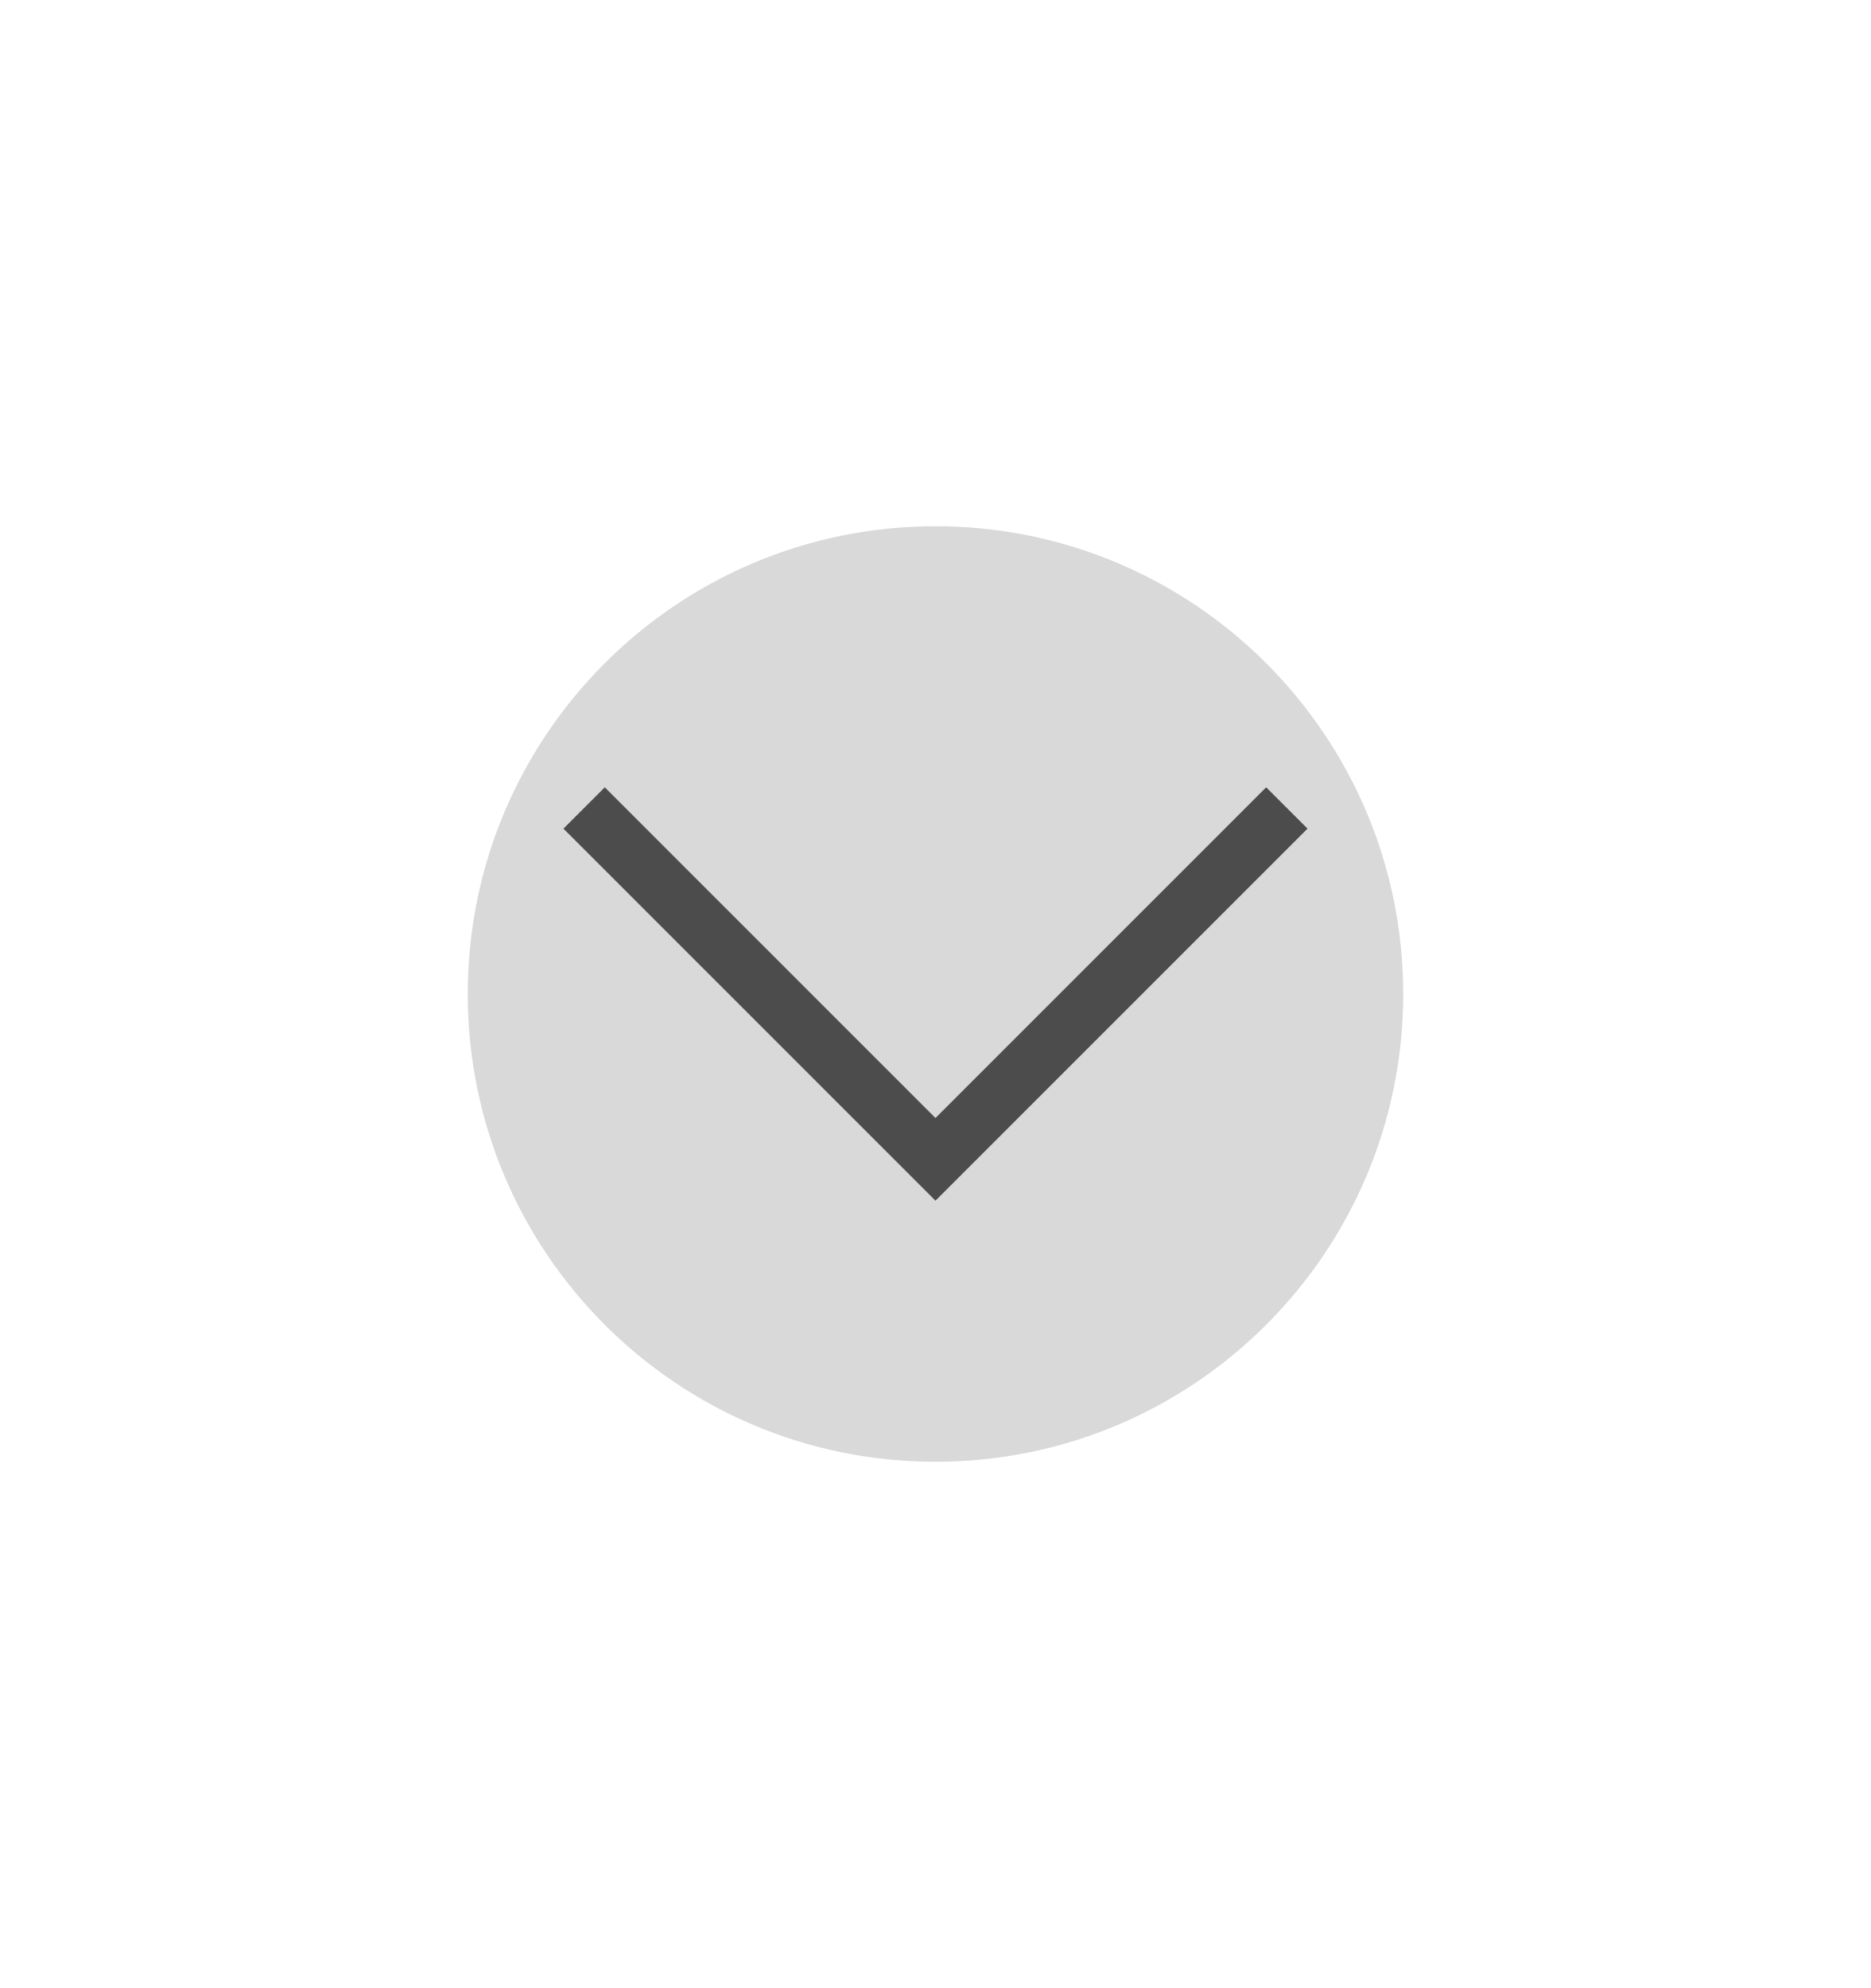
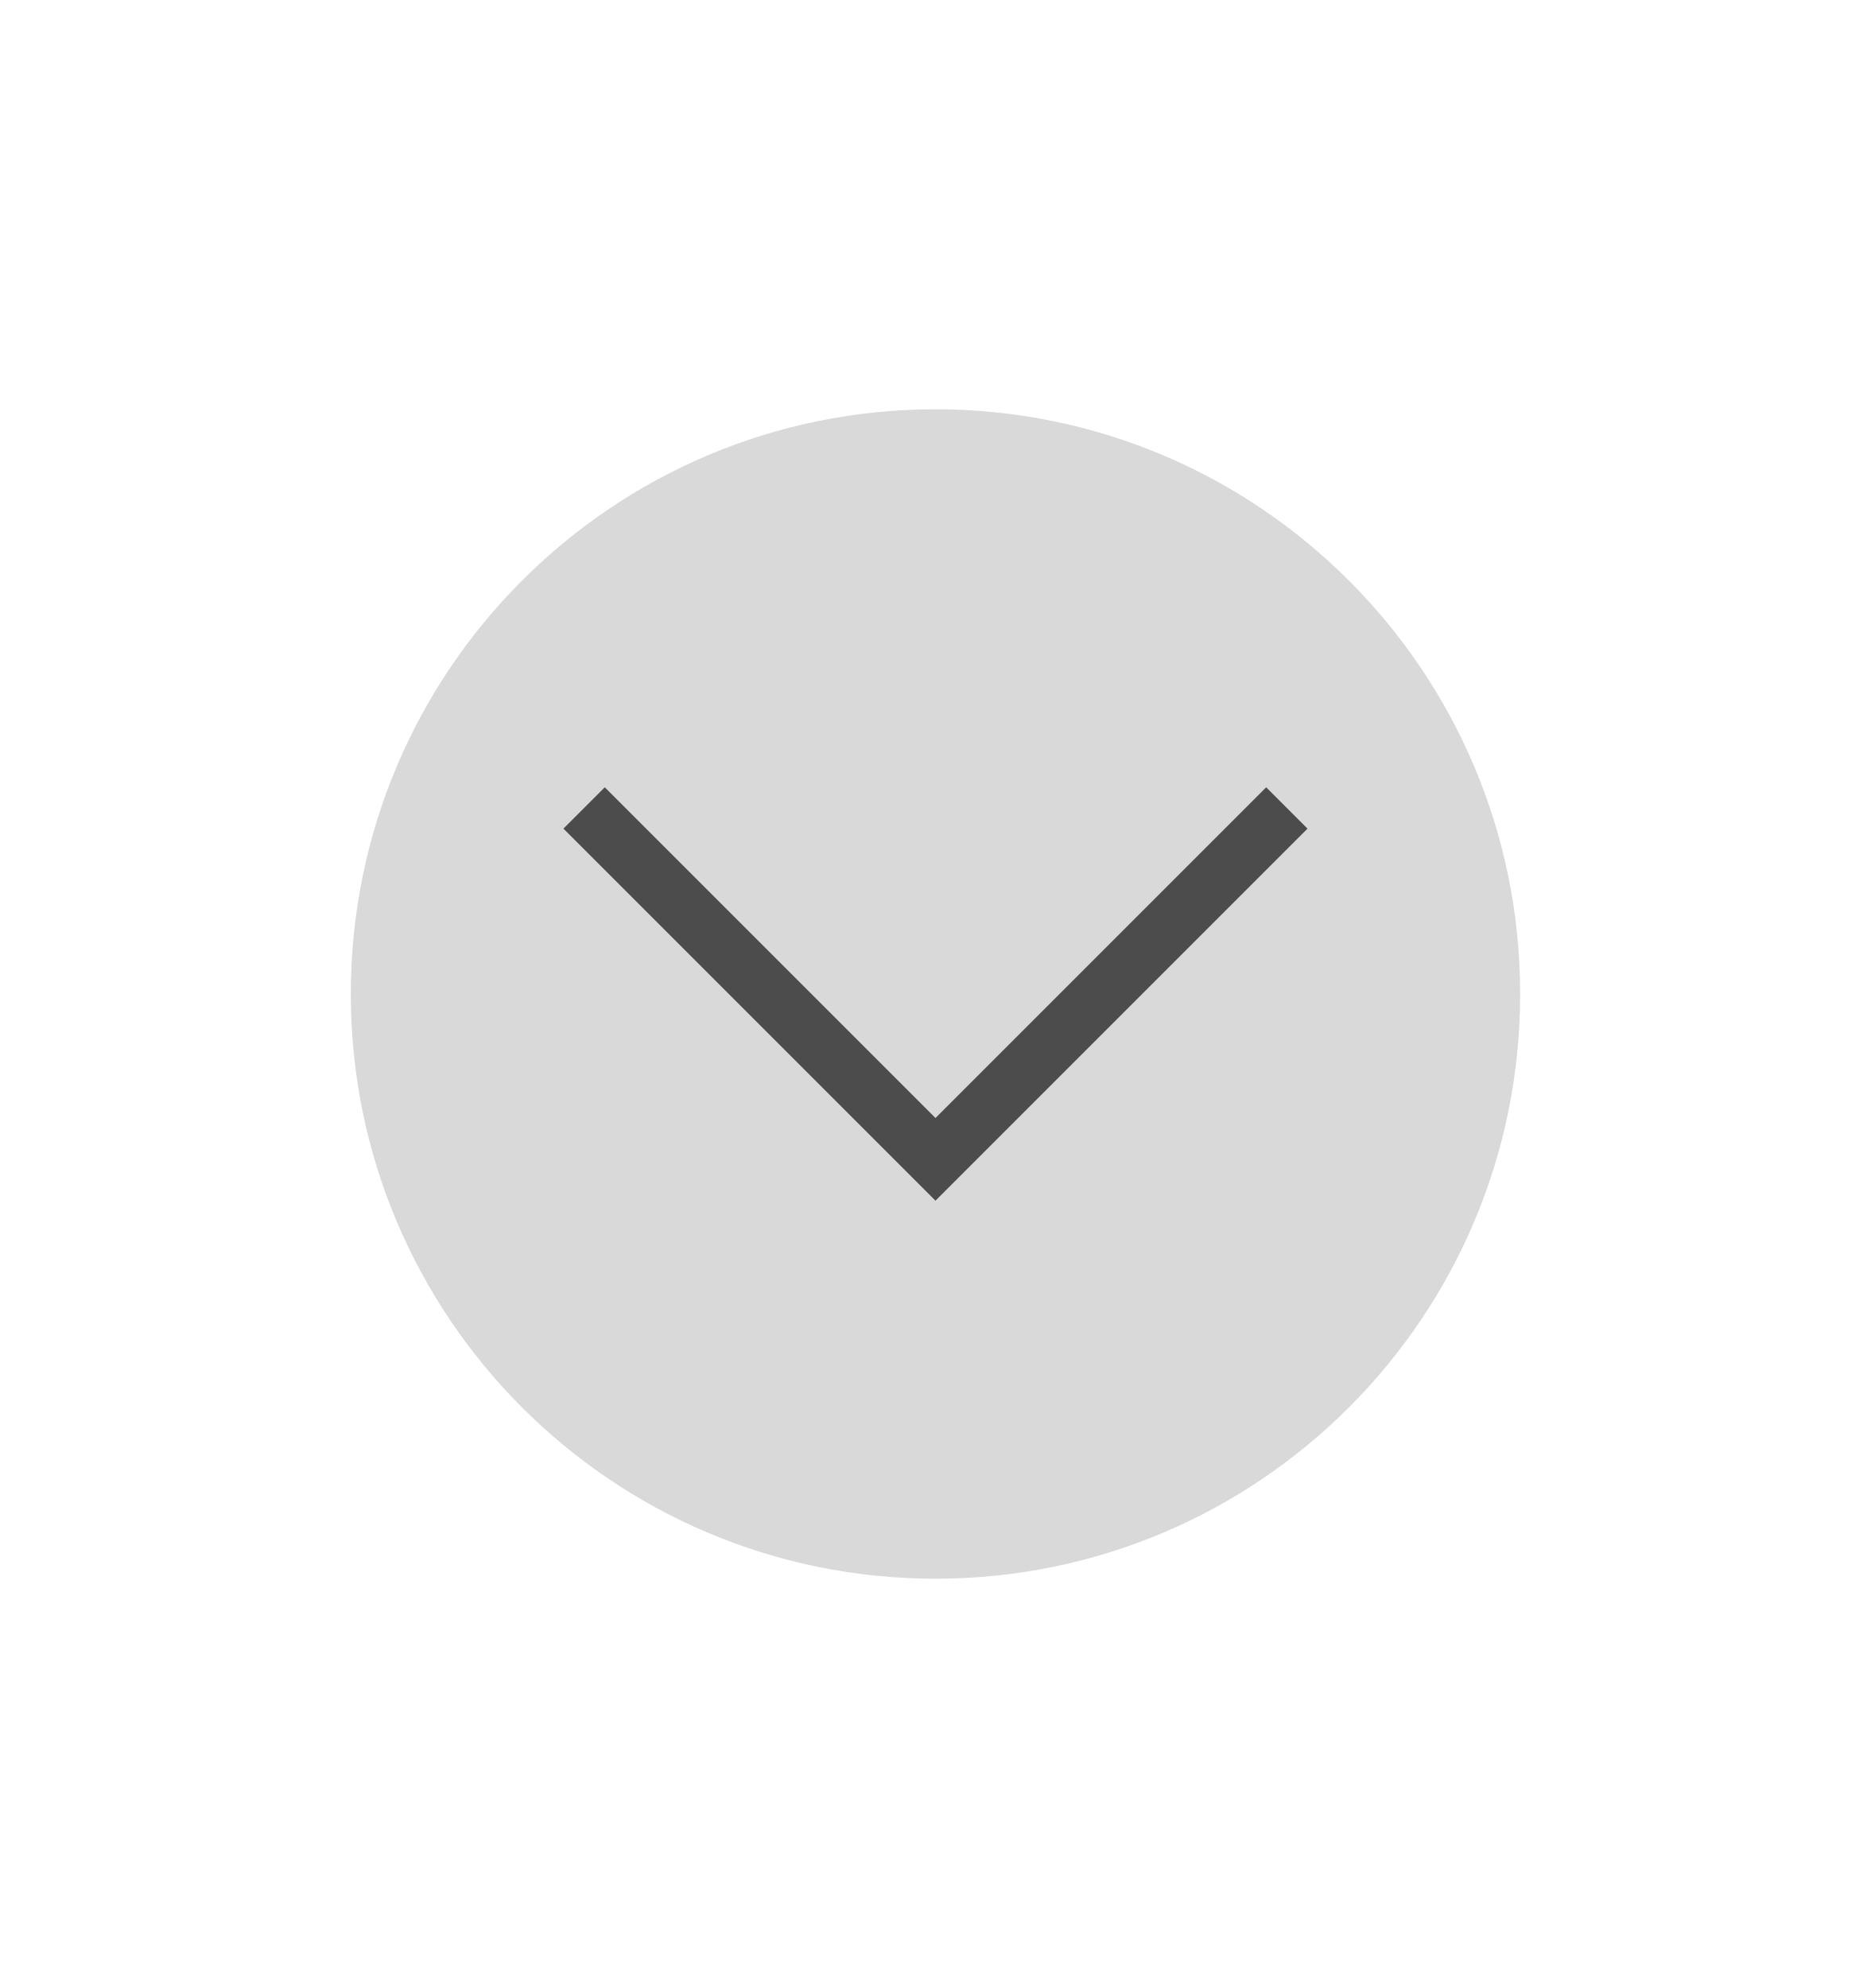
<svg xmlns="http://www.w3.org/2000/svg" width="32" height="34">
  <g transform="translate(-251 -647.362)">
    <path d="M21 585.362h32v34H21z" style="fill:none" transform="translate(230 62)" />
-     <circle cx="267" cy="664.362" r="8" style="opacity:.15;fill:#000;fill-opacity:1;stroke-width:8;stroke-linecap:round;stroke-linejoin:round;paint-order:stroke fill markers" />
+     <circle cx="267" cy="664.362" r="10" style="opacity:.15;fill:#000;fill-opacity:1;stroke-width:10;stroke-linecap:round;stroke-linejoin:round;paint-order:stroke fill markers" />
    <path fill="#fafafa" d="m267 667.897-6.363-6.363.707-.707 5.656 5.656 5.656-5.656.707.707-5.656 5.656z" opacity=".75" style="opacity:.65;fill:#000" />
  </g>
</svg>
